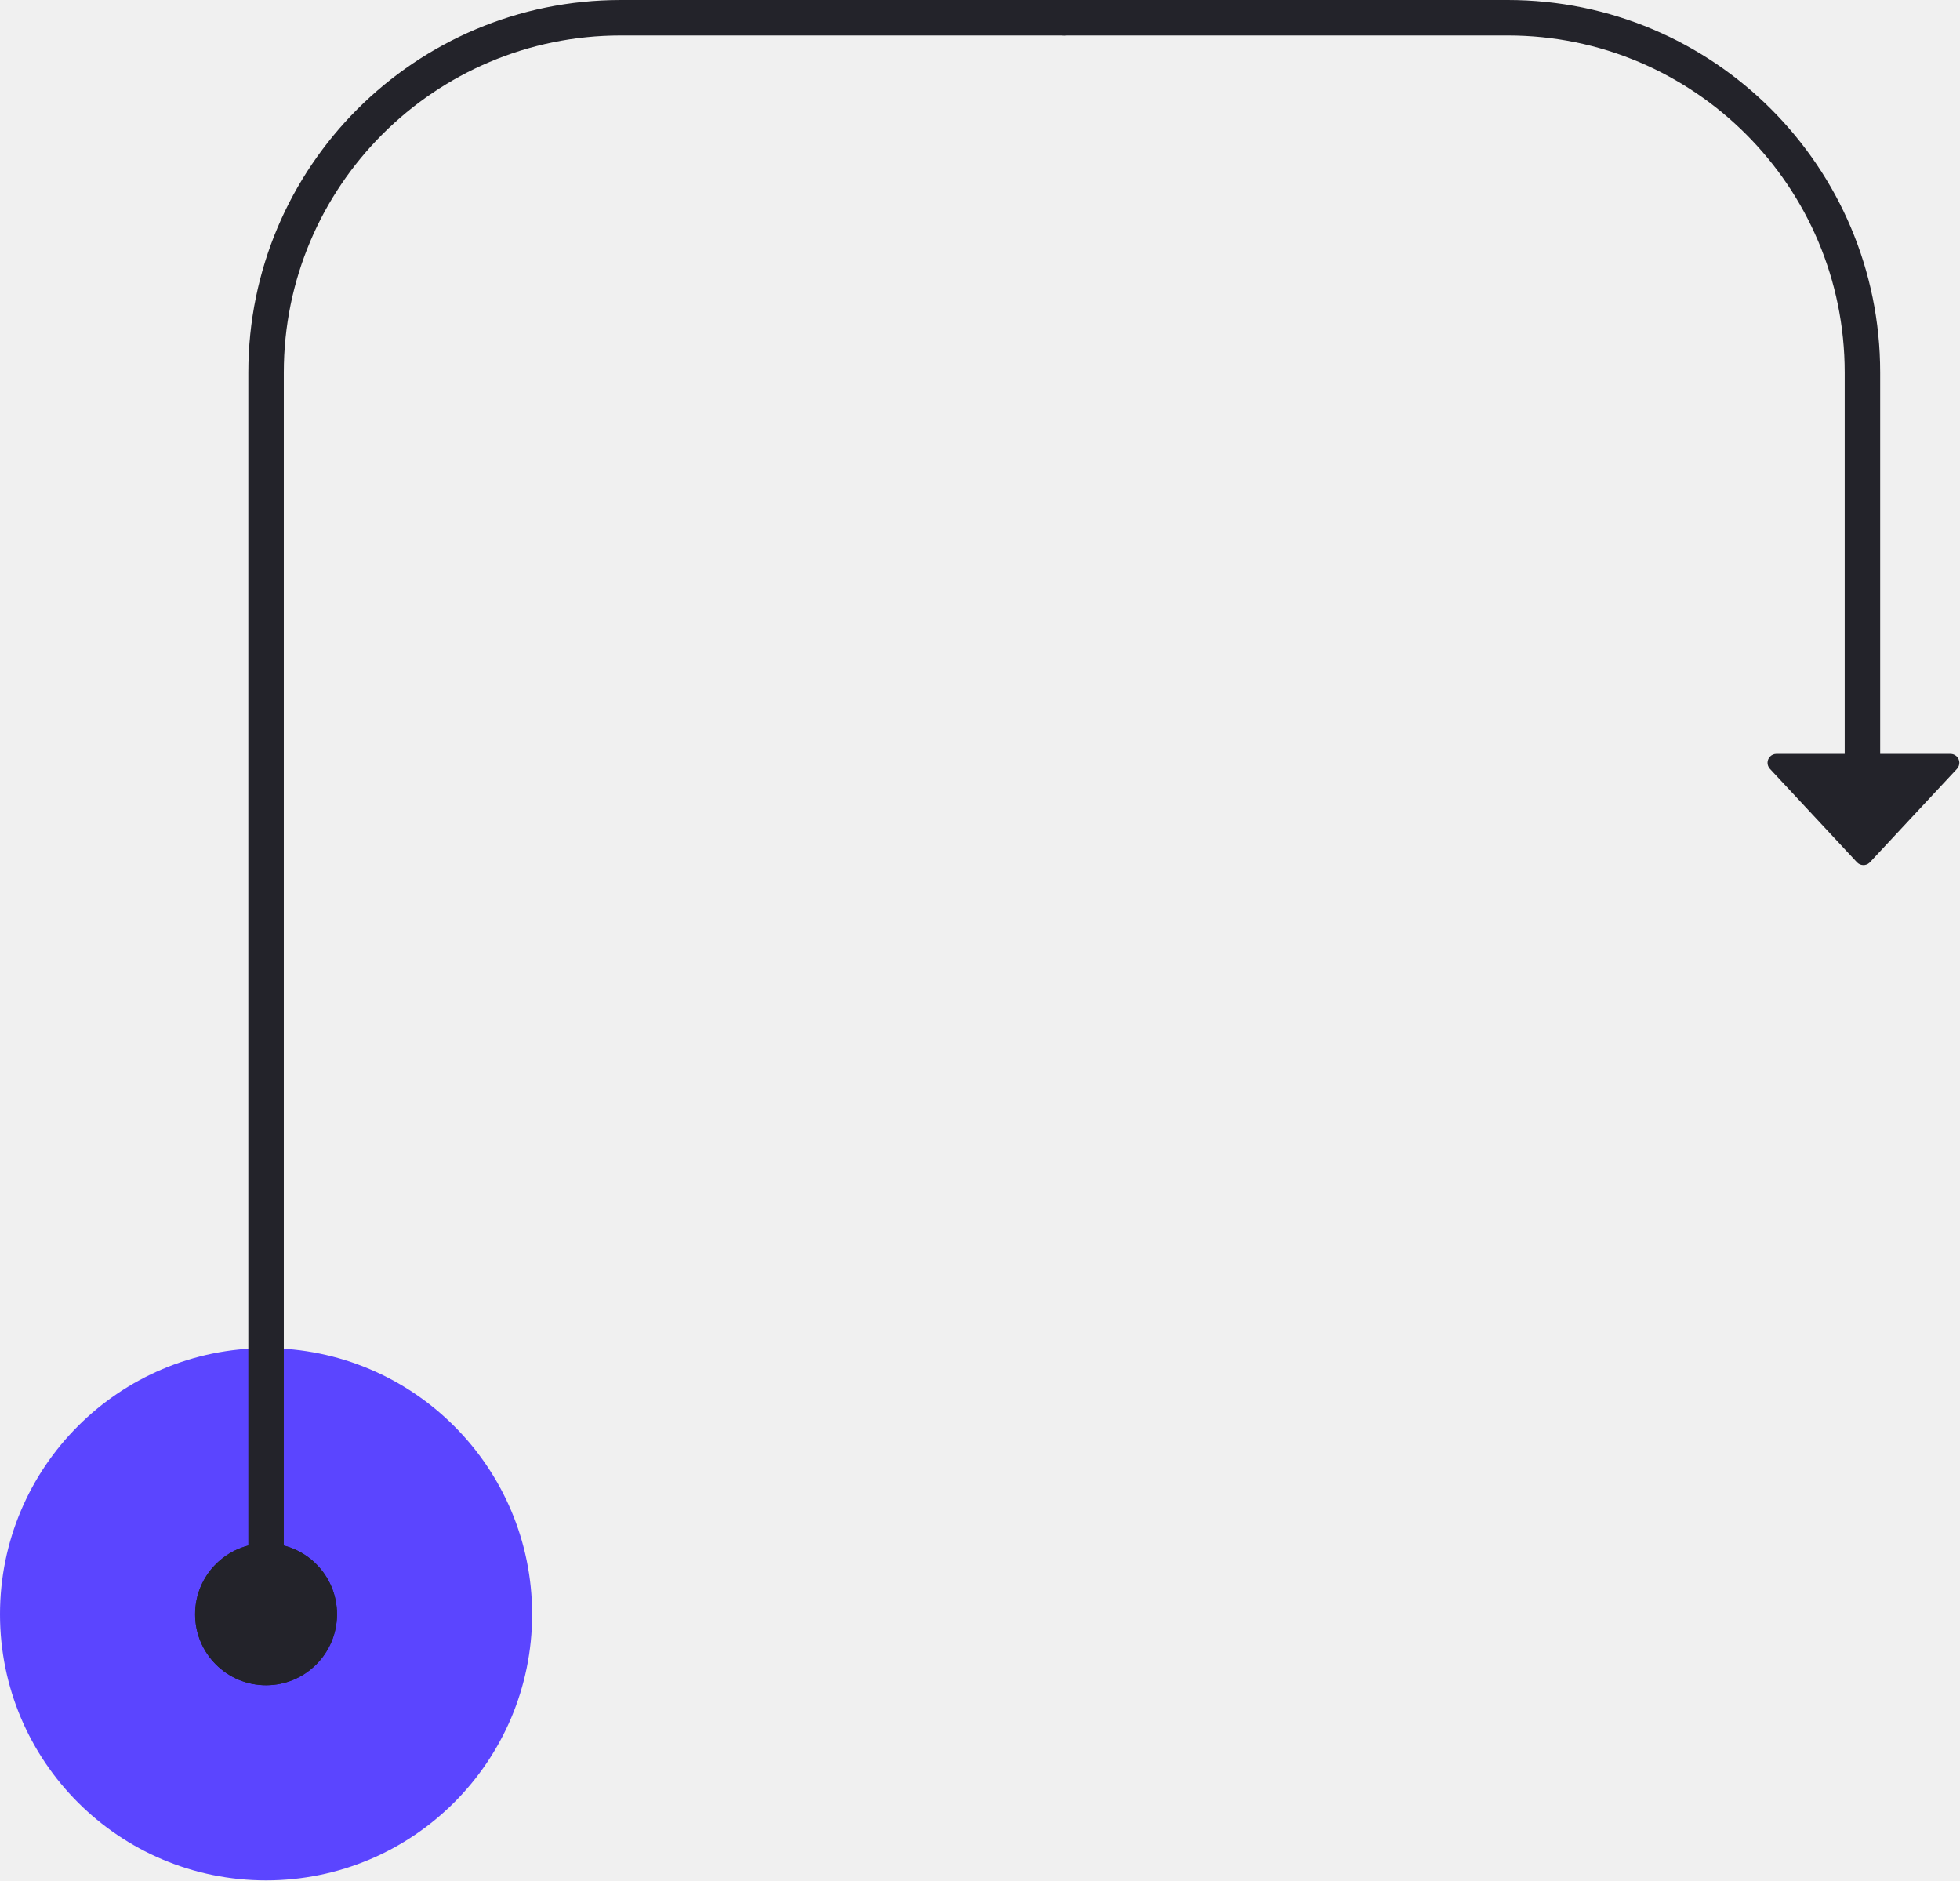
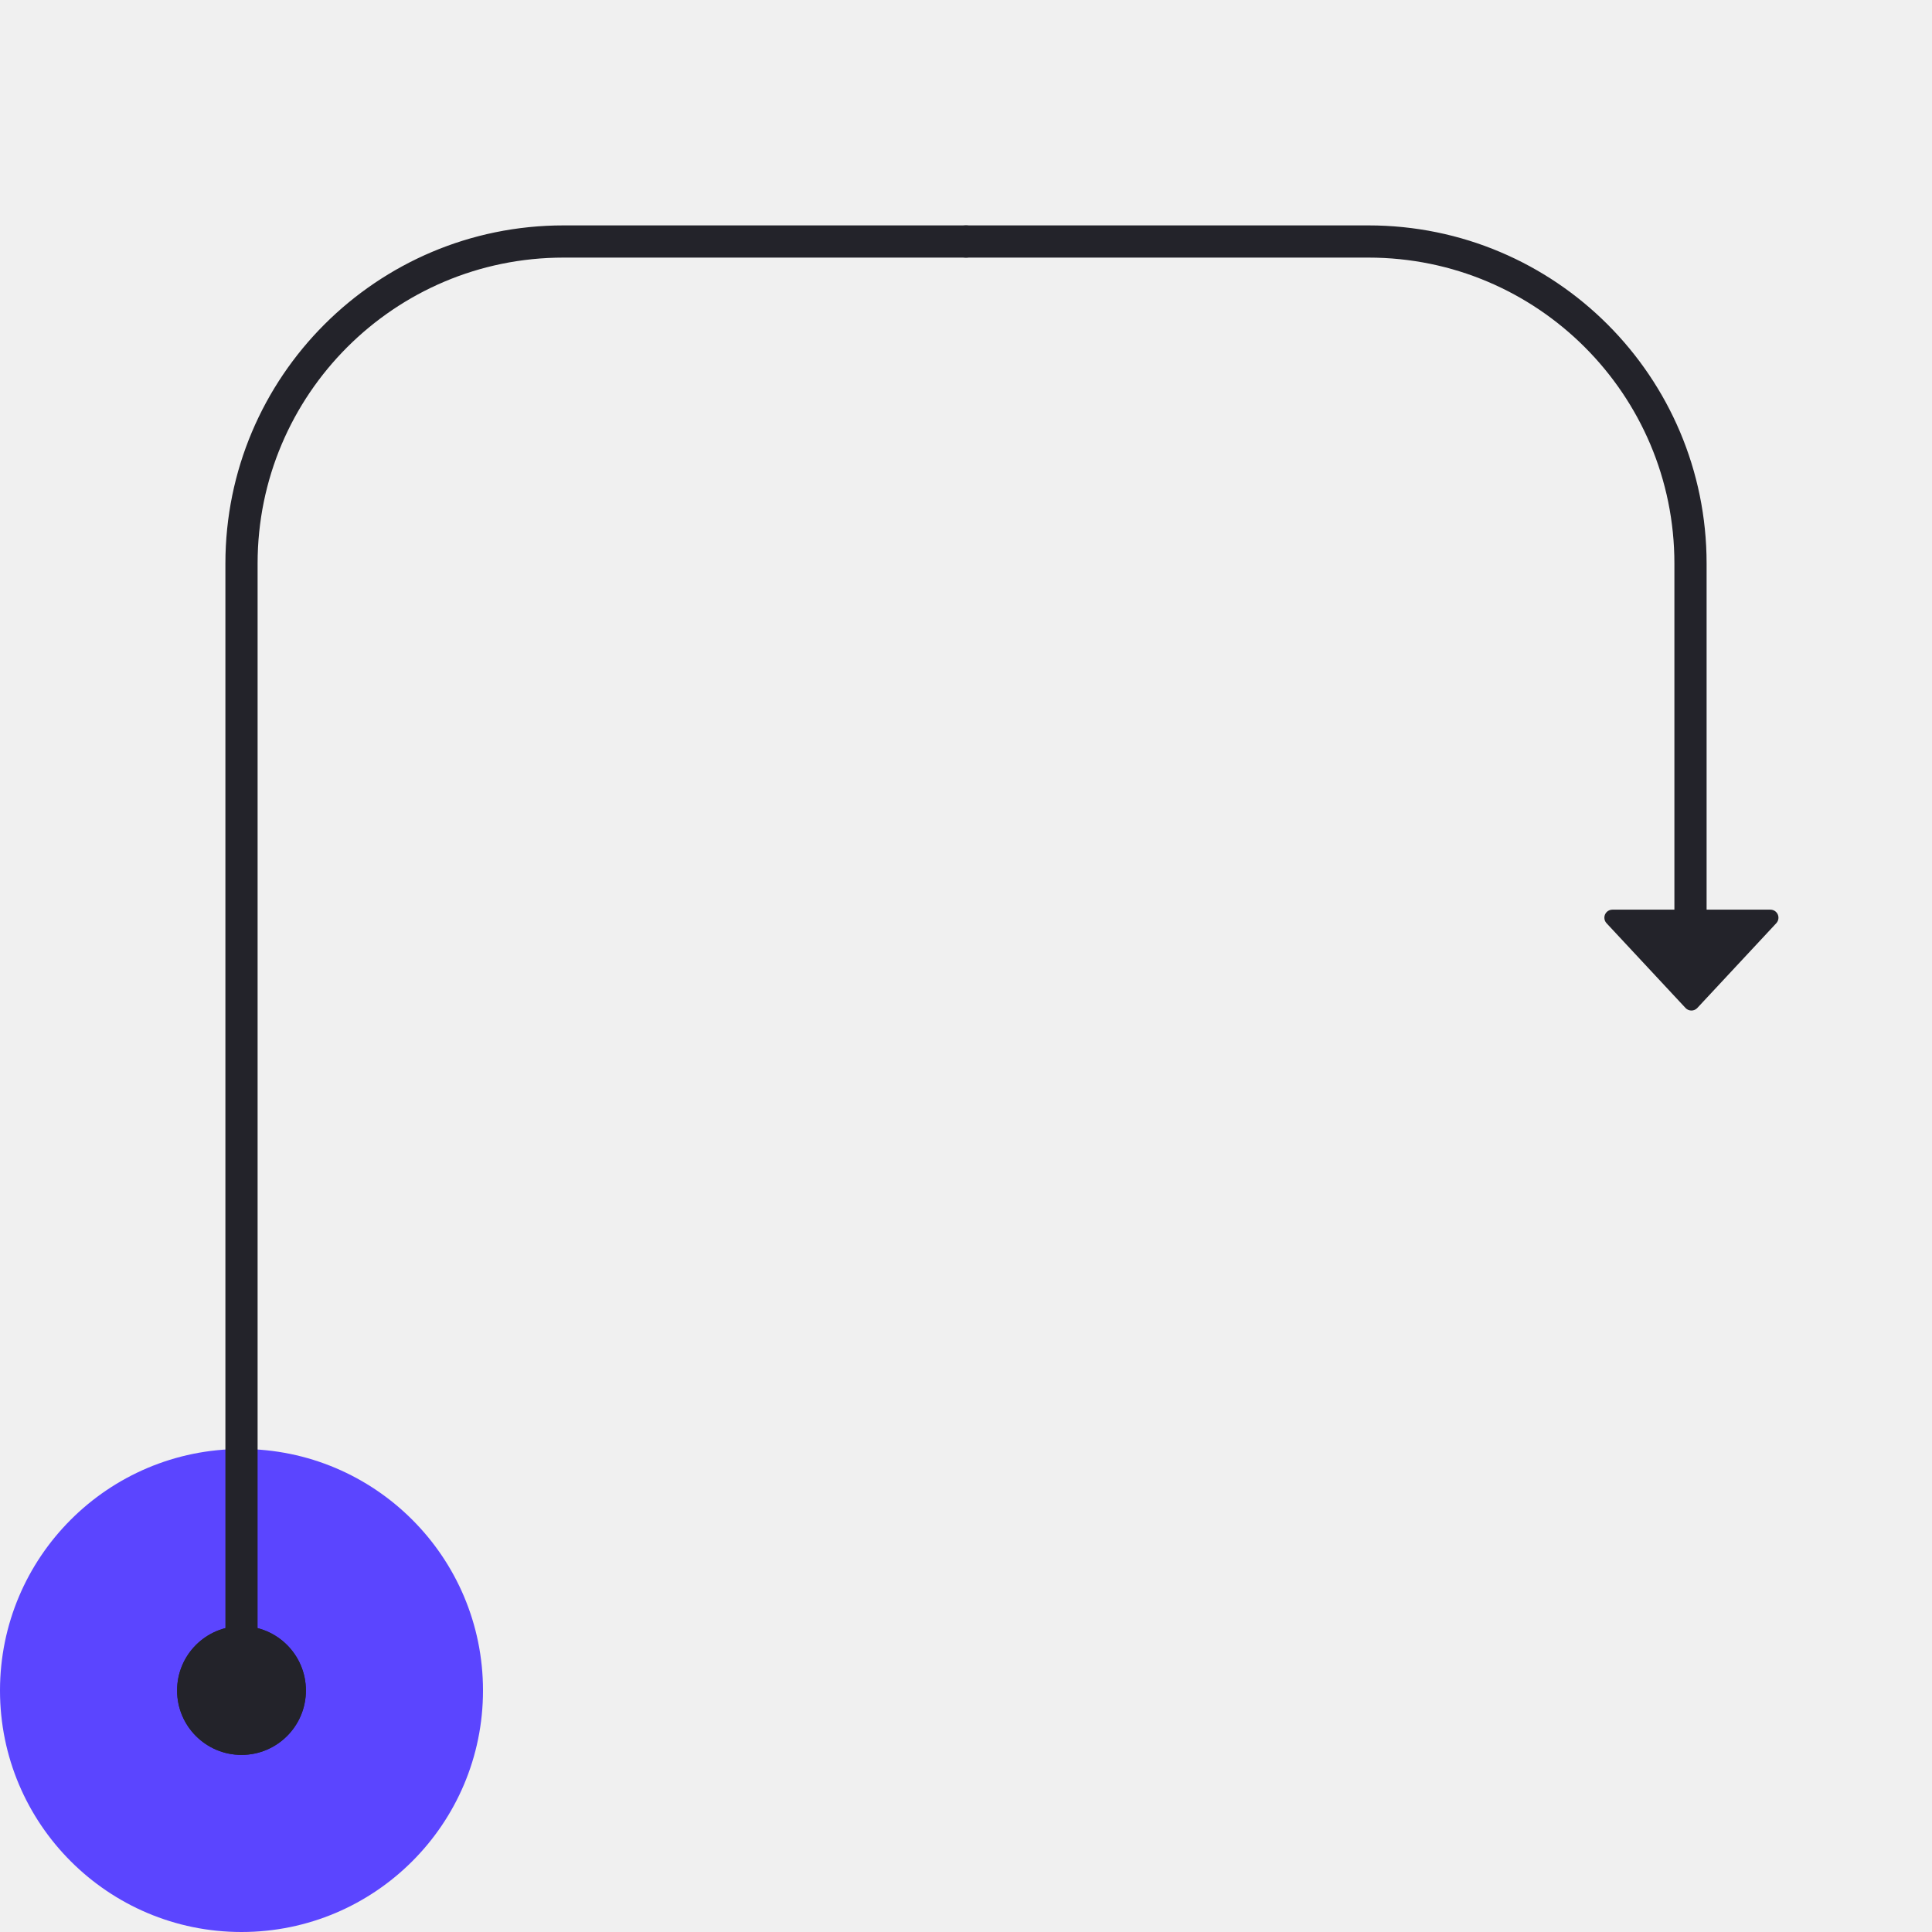
- <svg xmlns="http://www.w3.org/2000/svg" xmlns:xlink="http://www.w3.org/1999/xlink" width="221px" height="212px" viewBox="0 0 221 212" version="1.1">
+ <svg xmlns="http://www.w3.org/2000/svg" xmlns:xlink="http://www.w3.org/1999/xlink" width="240px" height="240px" viewBox="0 0 240 240" version="1.1">
  <defs>
    <circle id="path-1" cx="8.4" cy="8.4" r="8" />
    <circle id="path-3" cx="10" cy="10" r="8" />
  </defs>
-   <g id="Landing-3" stroke="none" stroke-width="1" fill="none" fill-rule="evenodd">
-     <g id="Flow/Up/Curve/Right/Hook" transform="translate(30, 2)">
+   <g id="Up-Curve-Right-Hook" stroke="none" stroke-width="1" fill="none" fill-rule="evenodd">
+     <g id="Flow/Up/Curve/Right/Hook" transform="translate(30, 30)">
      <g id="_-Assets/End-point/interaction/tap" transform="translate(-30, 150)">
        <circle id="fill" fill="#5B45FF" fill-rule="evenodd" cx="30" cy="30" r="30" />
        <g id="_-Assets/End-point/cap/circle" transform="translate(21.6, 21.6)">
          <mask id="mask-2" fill="white">
            <use xlink:href="#path-1" />
          </mask>
          <use id="Oval" fill="#23232A" fill-rule="evenodd" xlink:href="#path-1" />
        </g>
      </g>
      <path d="M90,0 L140,0 C162.091,-4.05812251e-15 180,17.909 180,40 L180,90 L180,90" id="path-end" stroke="#23232A" stroke-width="4" stroke-linecap="round" stroke-linejoin="round" />
      <path d="M0,180 L0,40 C-2.705415e-15,17.909 17.909,4.05812251e-15 40,0 L90,0 L90,0" id="path-start" stroke="#23232A" stroke-width="4" stroke-linecap="round" stroke-linejoin="round" />
      <g id="_-Assets/End-point/cap/arrow" transform="translate(180, 91) scale(1, -1) rotate(-90) translate(-180, -91) translate(170, 81)" fill="#23232A" fill-rule="evenodd">
        <path d="M14.215,10.845 L3.682,20.66 C3.278,21.036 2.645,21.014 2.268,20.61 C2.096,20.424 2,20.181 2,19.928 L2,0.299 C2,-0.254 2.448,-0.701 3,-0.701 C3.253,-0.701 3.497,-0.605 3.682,-0.433 L14.215,9.382 C14.619,9.758 14.641,10.391 14.265,10.795 C14.249,10.812 14.232,10.829 14.215,10.845 Z" id="Triangle" />
      </g>
      <g id="_-Assets/End-point/cap/circle" transform="translate(0, 180) scale(1, -1) translate(-0, -180) translate(-10, 170)">
        <mask id="mask-4" fill="white">
          <use xlink:href="#path-3" />
        </mask>
        <use id="Oval" fill="#23232A" fill-rule="evenodd" xlink:href="#path-3" />
      </g>
    </g>
  </g>
</svg>
